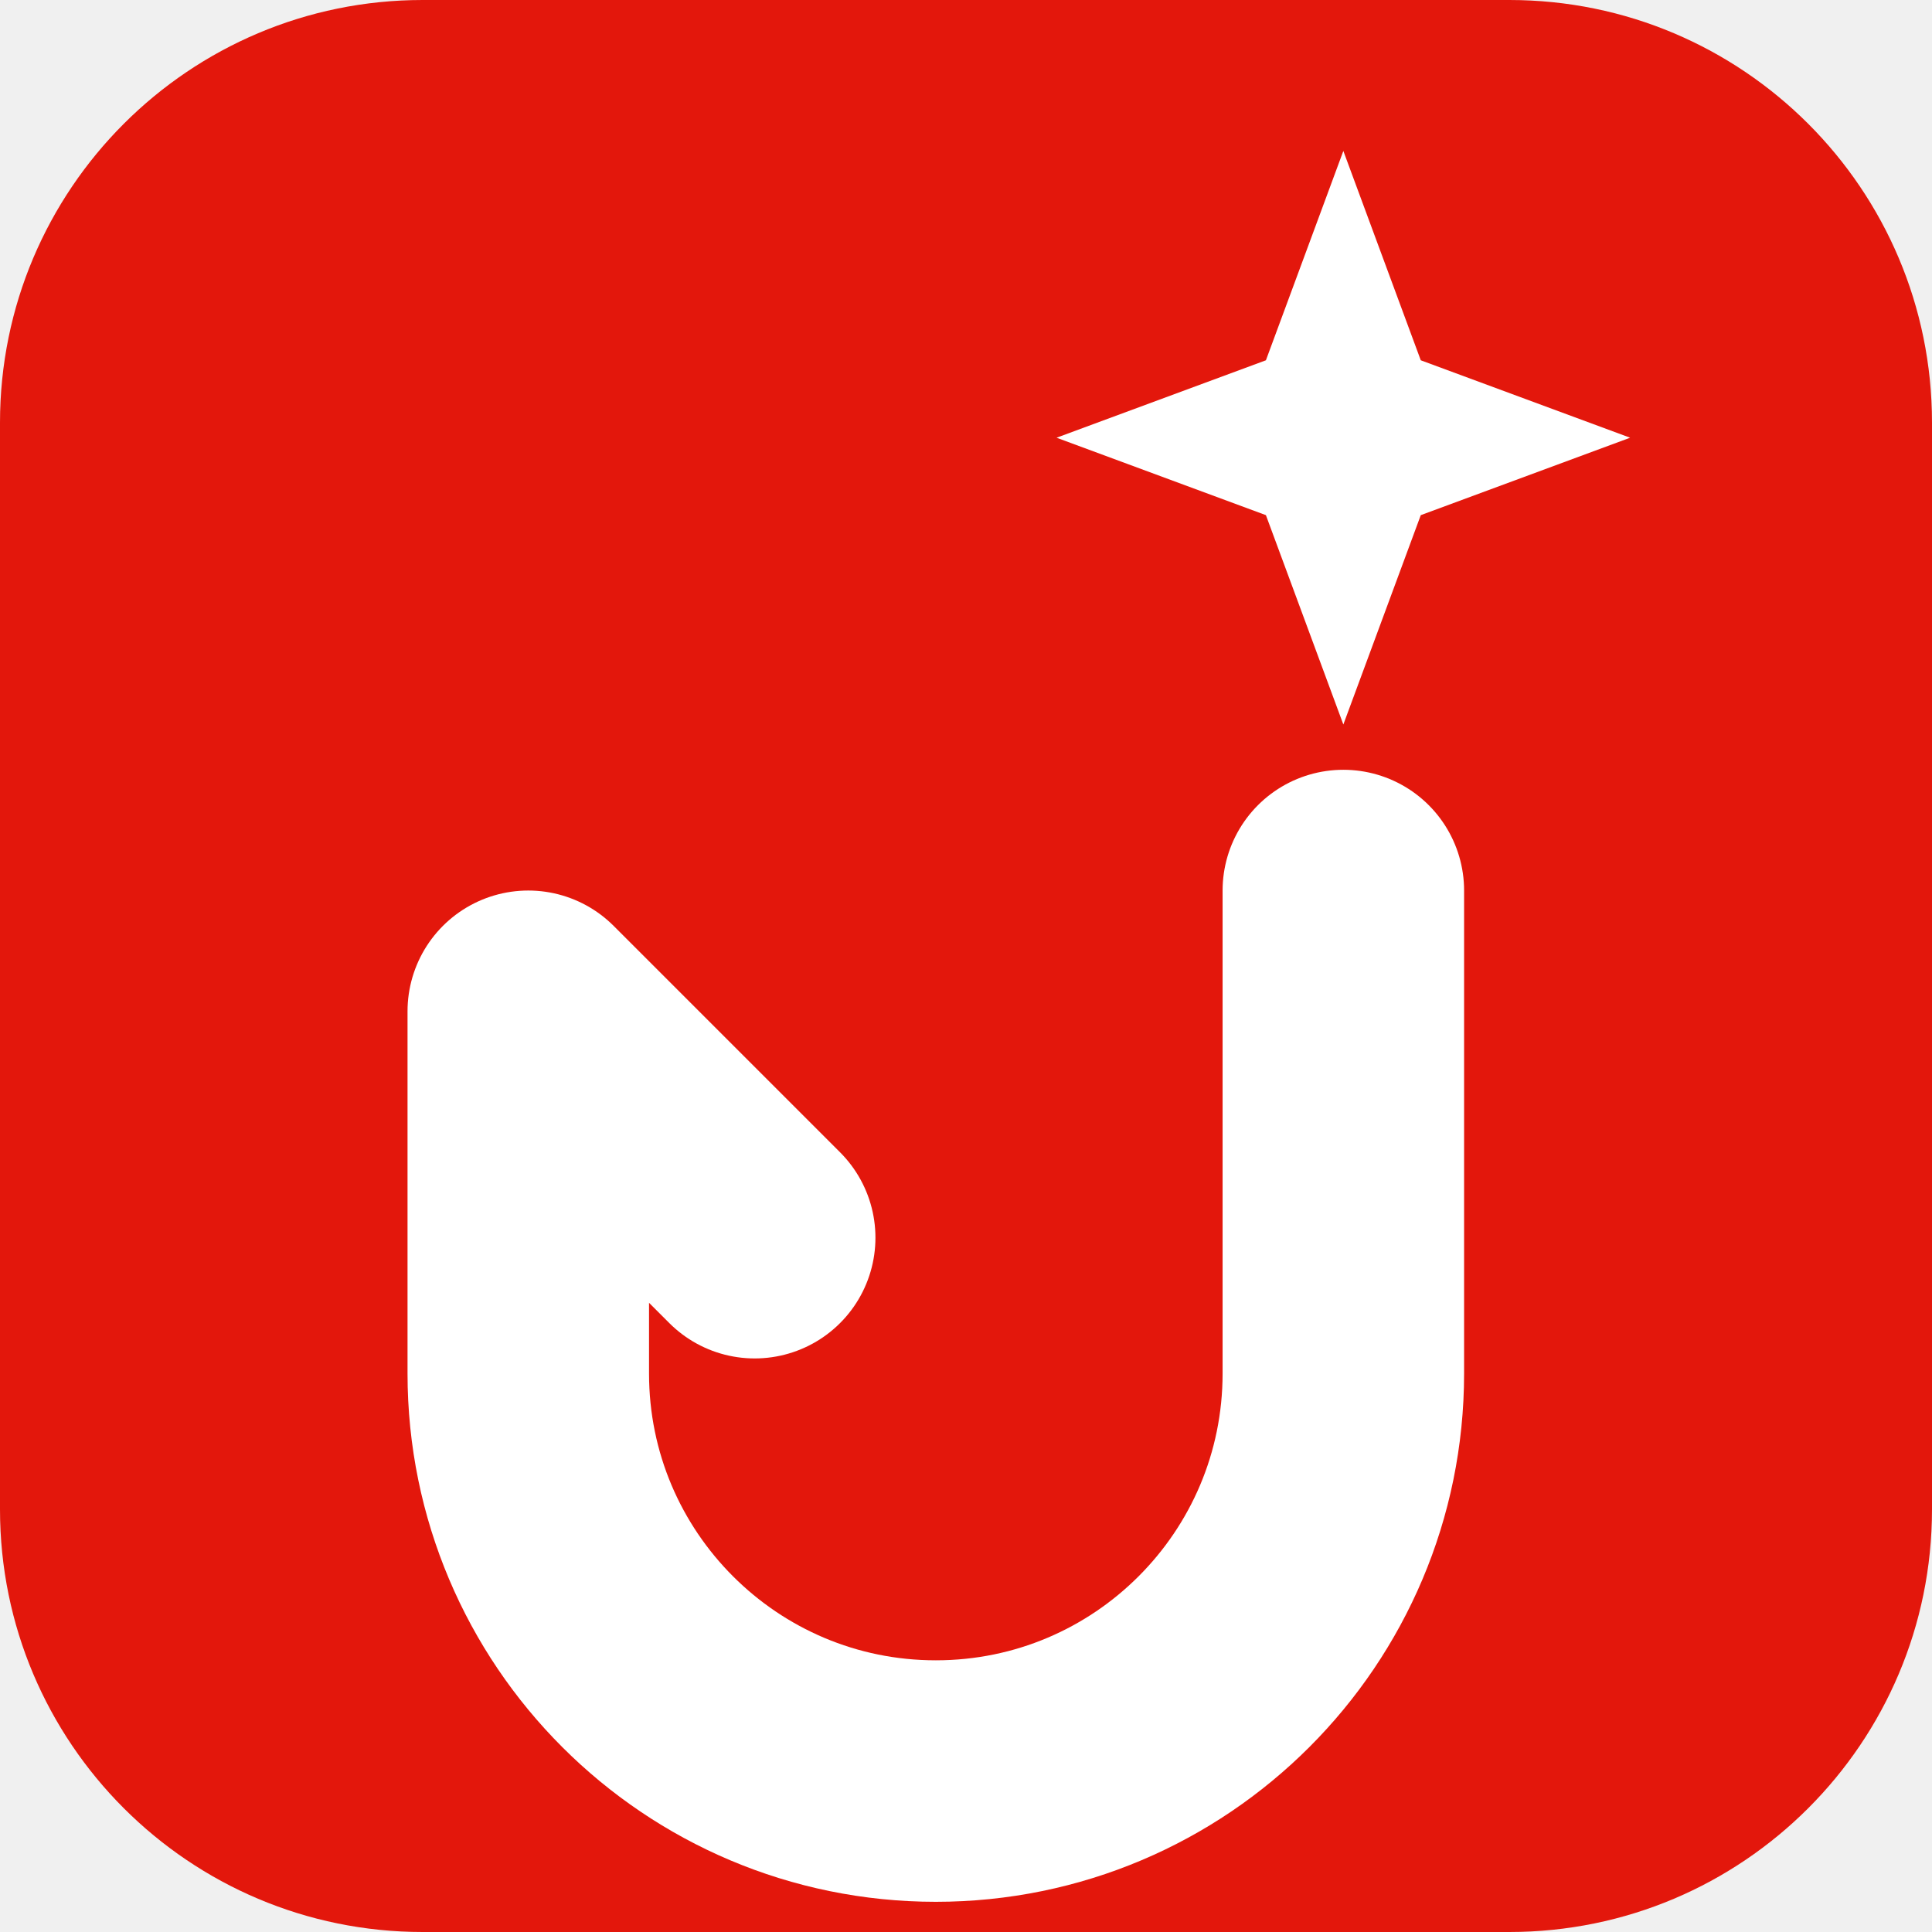
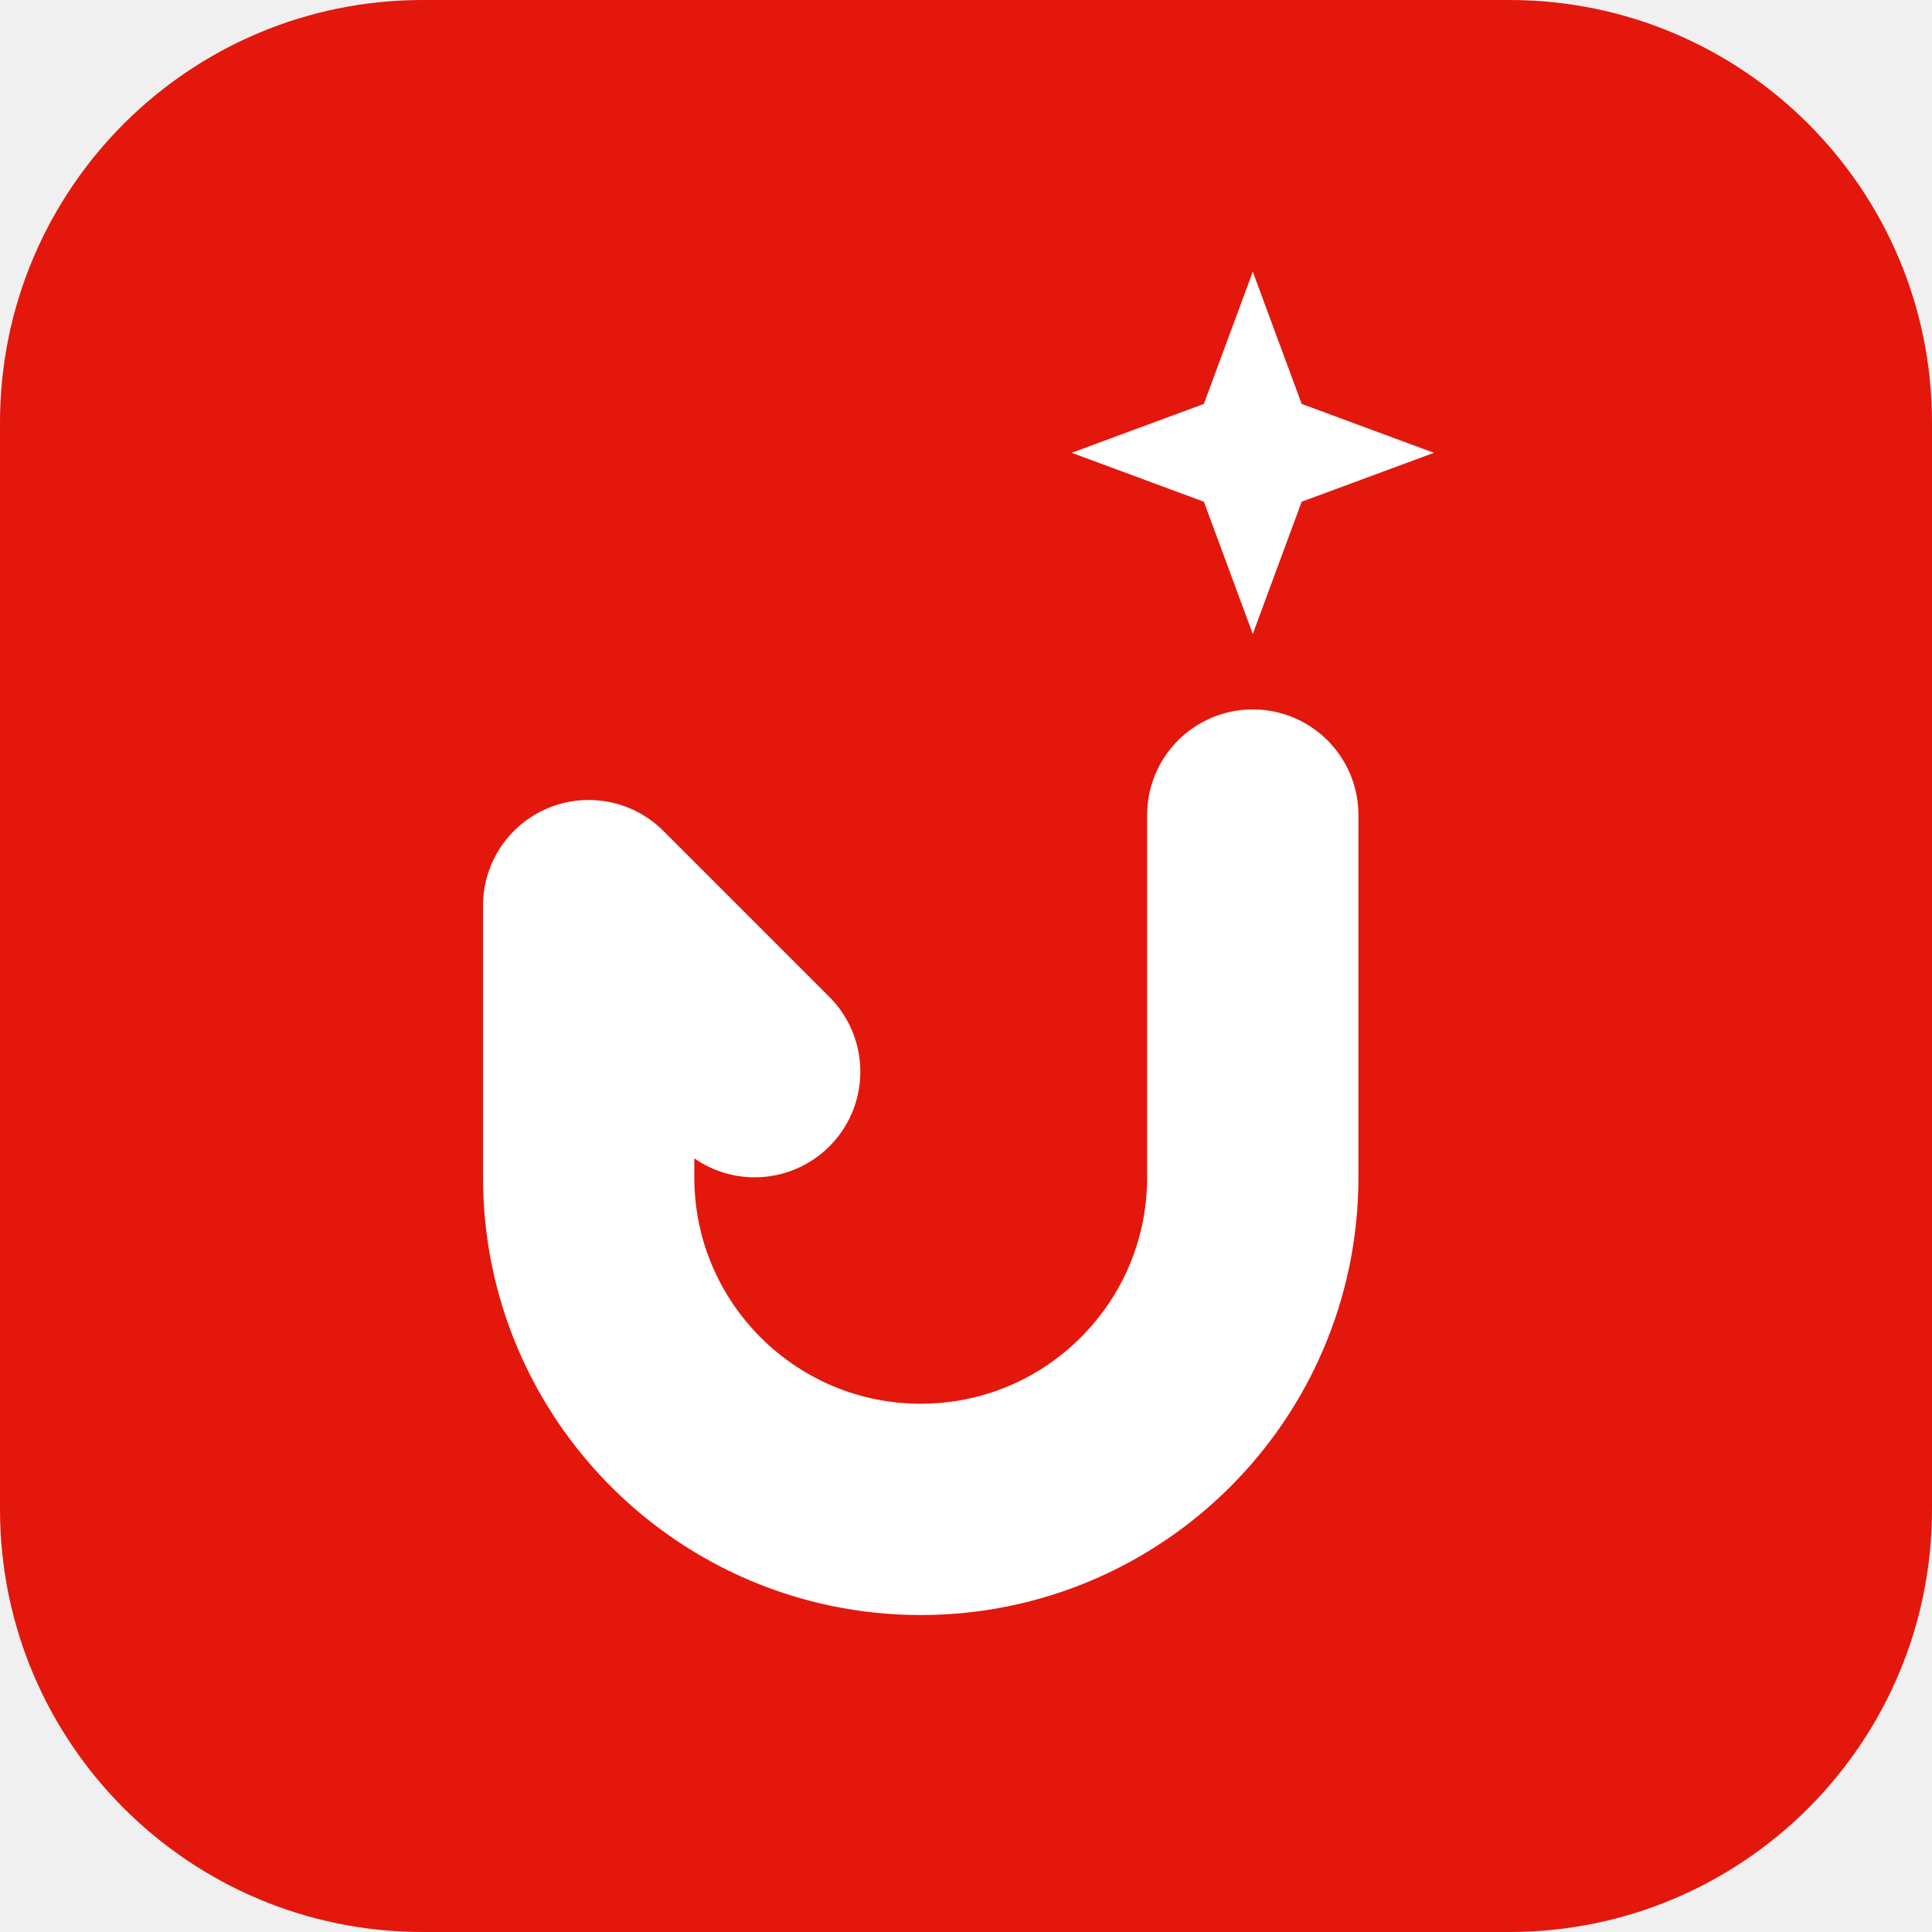
<svg xmlns="http://www.w3.org/2000/svg" width="128" height="128" viewBox="0 0 128 128">
  <rect width="128" height="128" rx="28" fill="#e3170c" />
-   <g transform="translate(9 9)" fill="#fff">
-     <path d="M80 50v32a27 27 0 0 1-54 0V58l15 15" fill="none" stroke="#fff" stroke-width="16" stroke-linecap="round" stroke-linejoin="round" />
-     <path d="M80 1l5.13 13.87L99 20l-13.87 5.13L80 39l-5.13-13.87L61 20l13.87-5.13z" />
-   </g>
+   <path d="M83 54v24a22 22 0 0 1-44 0V60l11 11" fill="none" stroke="#fff" stroke-width="14" stroke-linecap="round" stroke-linejoin="round" />
+   <path d="M83 18l3.24 8.76L95 30l-8.76 3.24L83 42l-3.24-8.76L71 30l8.76-3.24z" fill="#fff" />
</svg>
